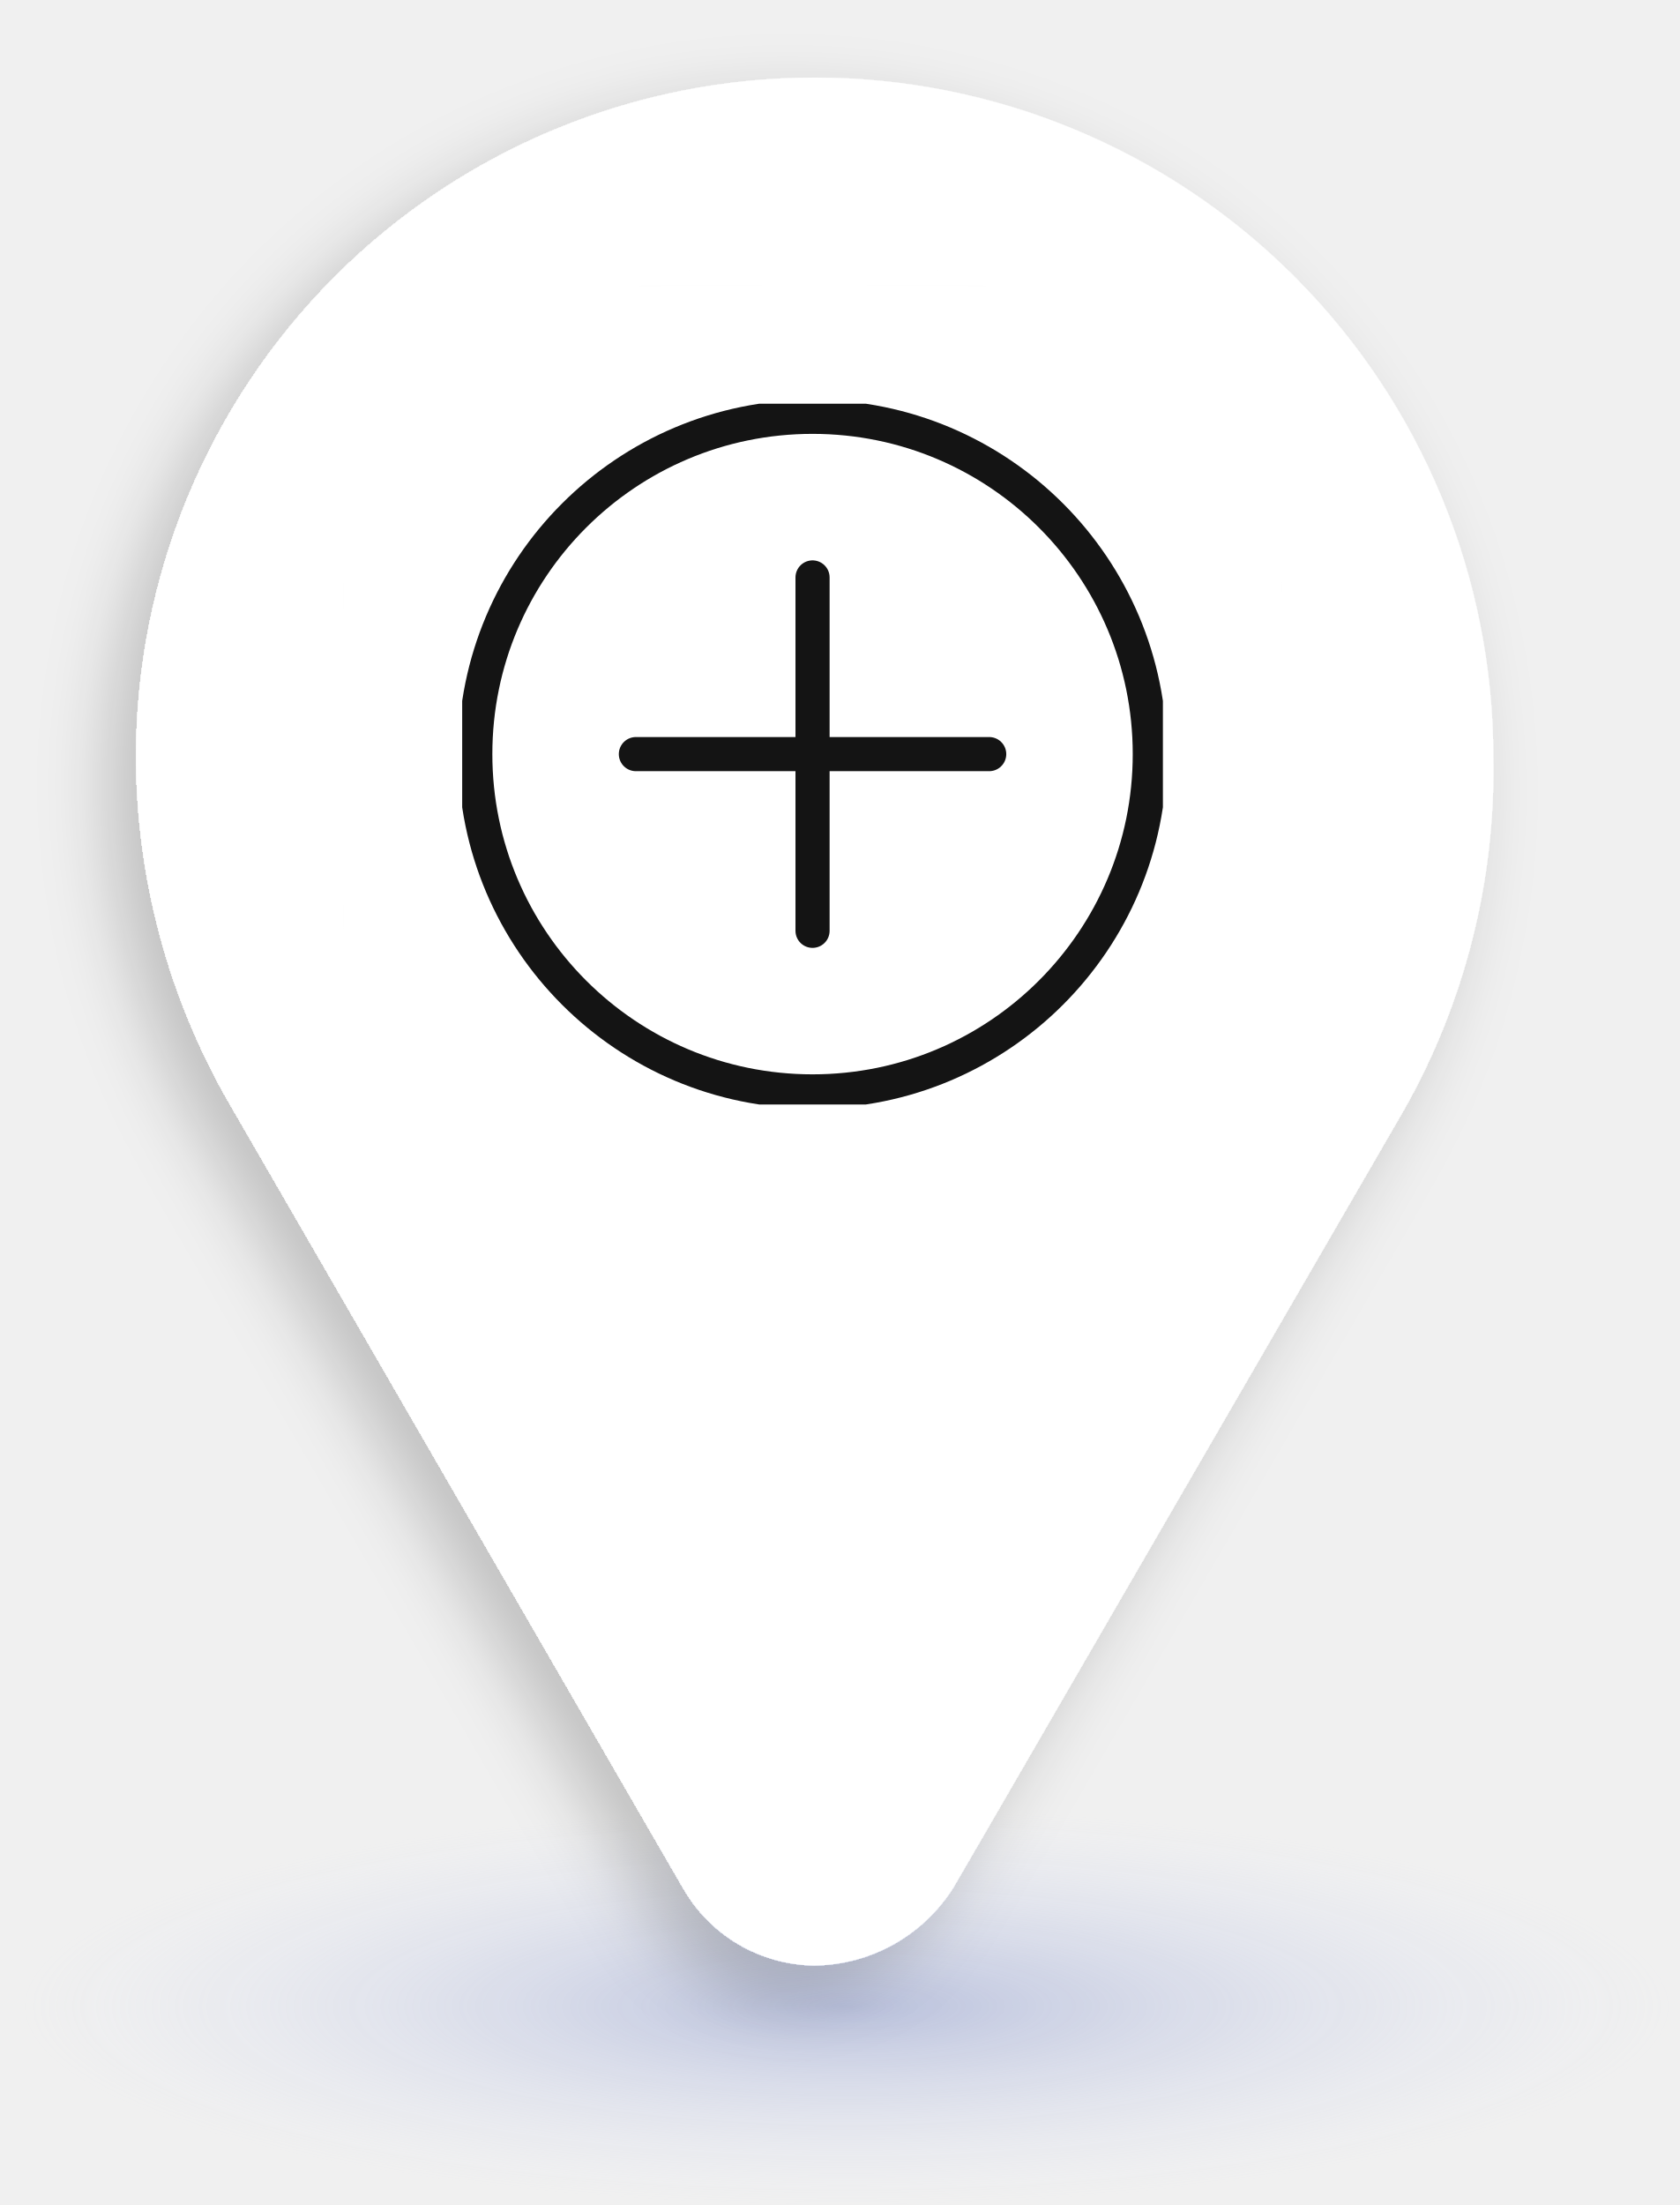
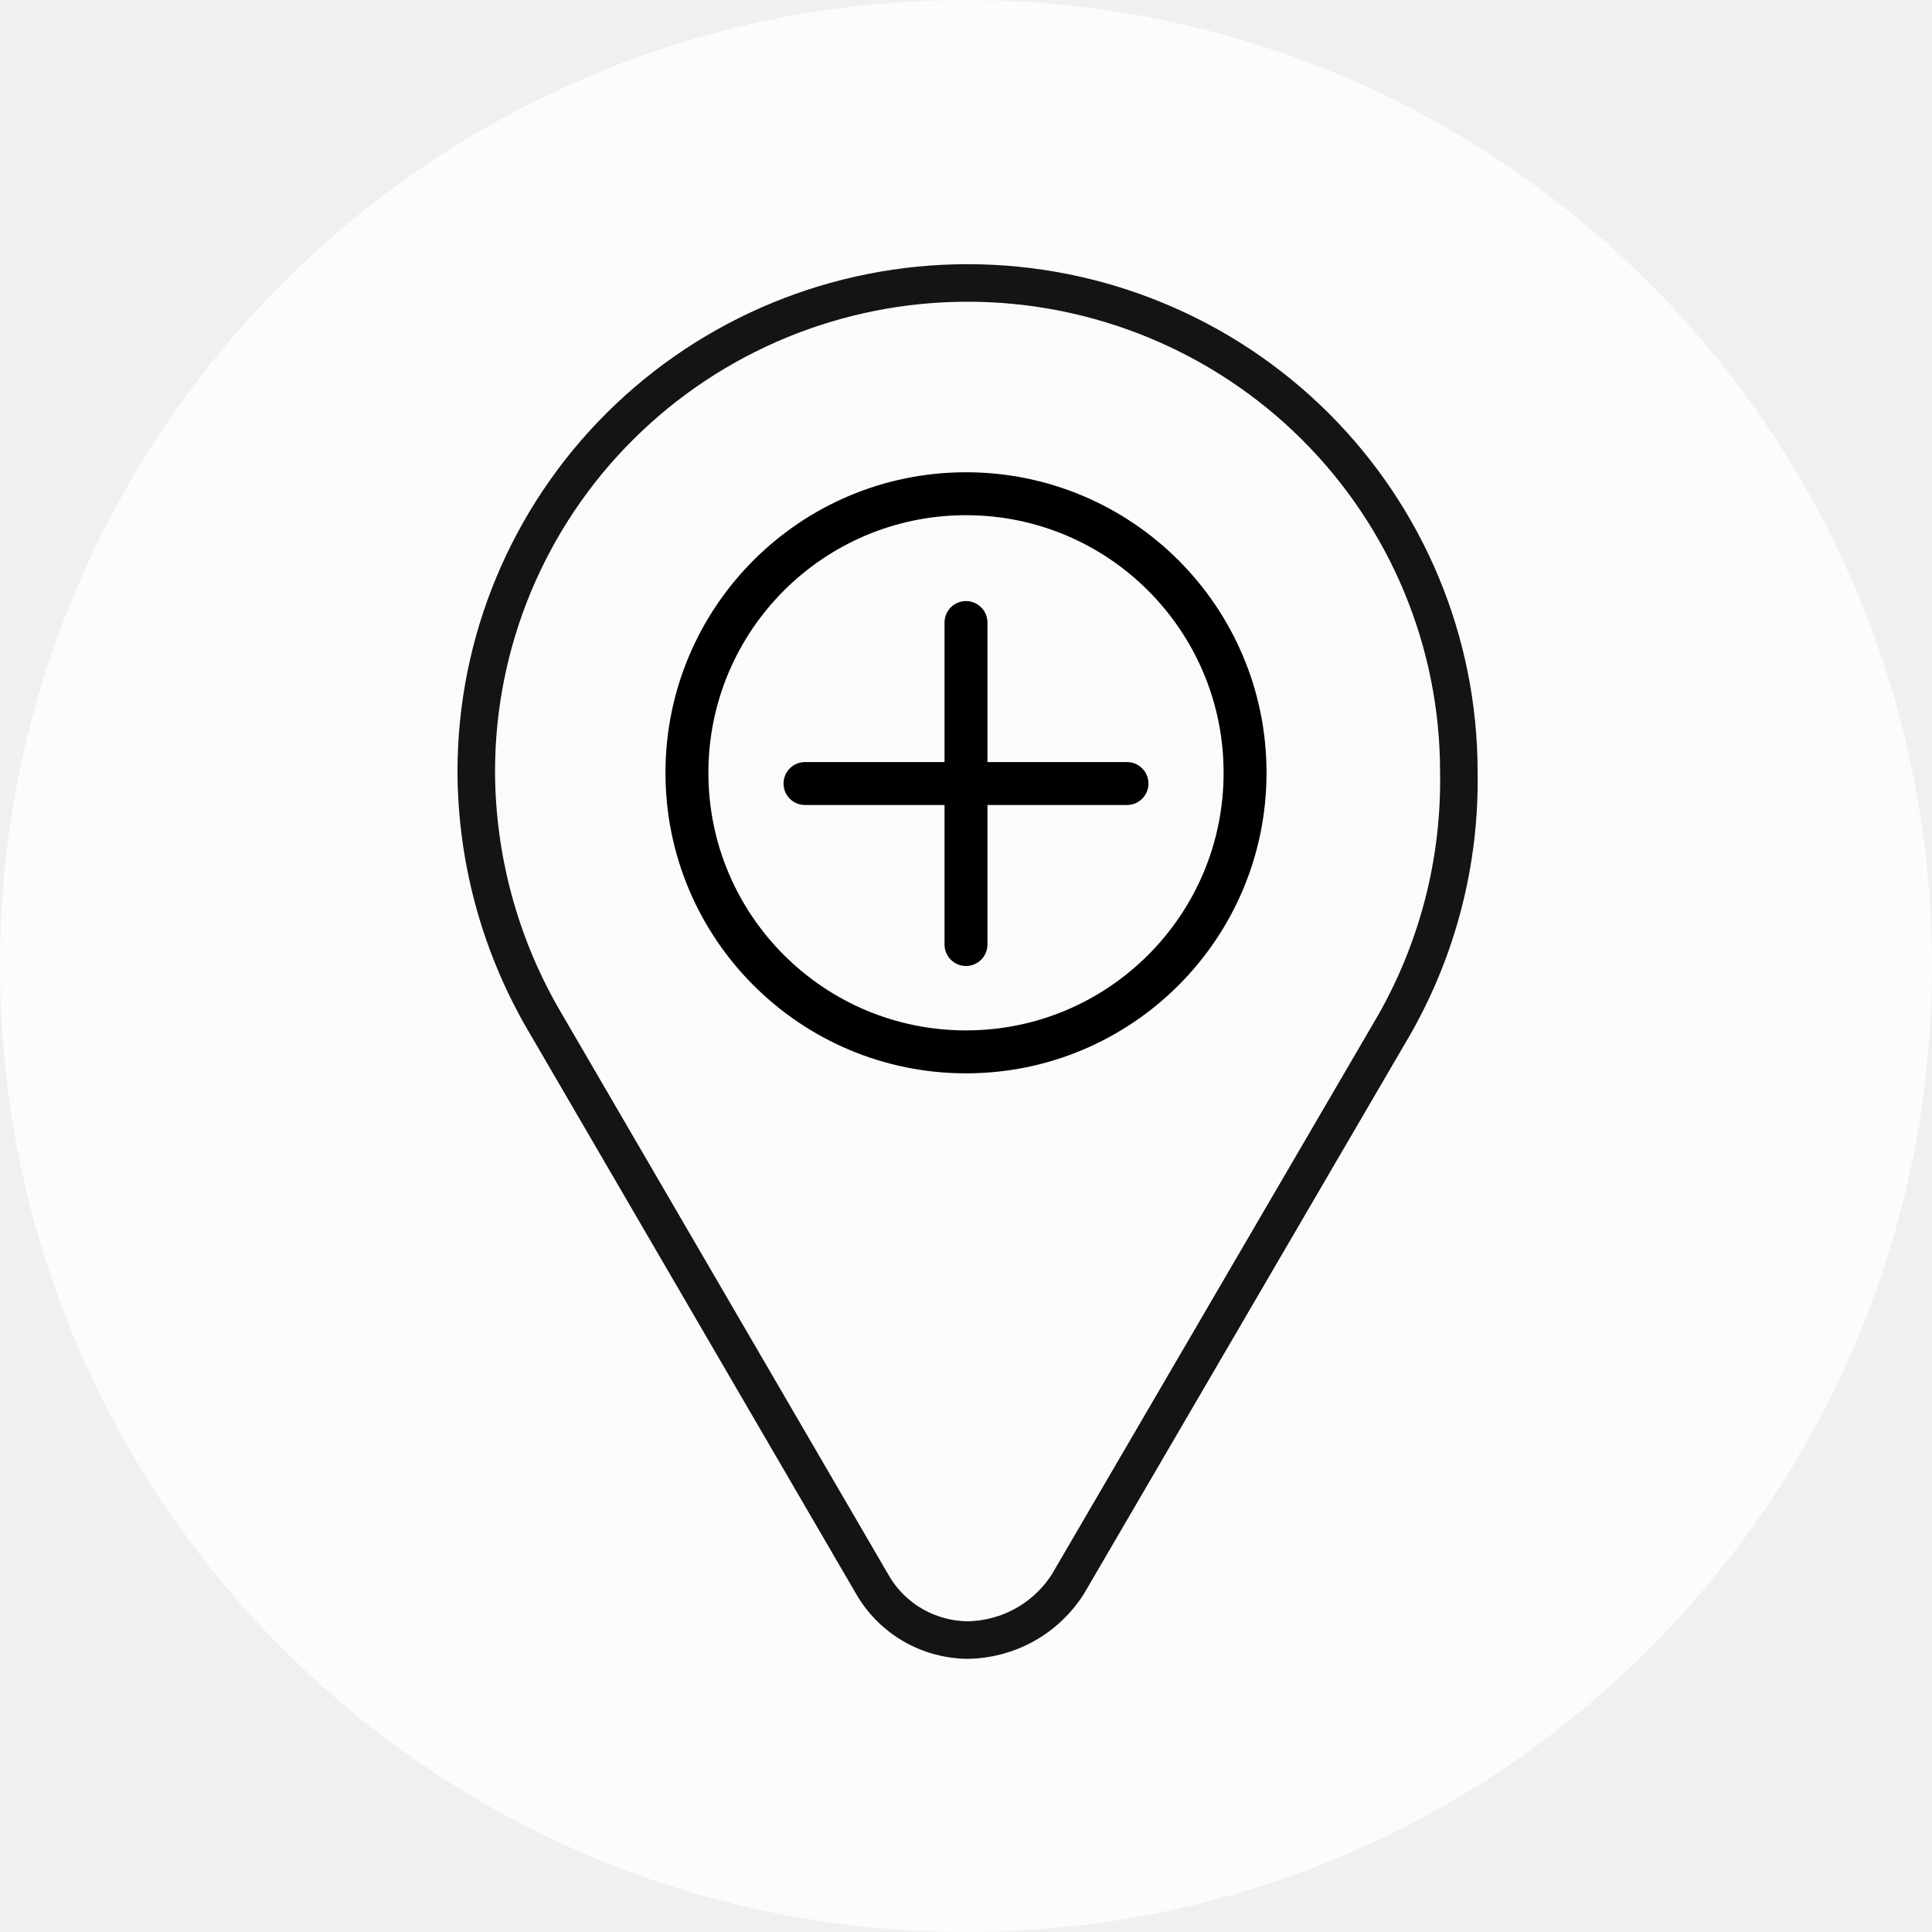
- <svg xmlns="http://www.w3.org/2000/svg" width="179" height="235" viewBox="0 0 179 235" fill="none">
-   <ellipse cx="90.255" cy="213.848" rx="88.255" ry="21.152" fill="url(#paint0_radial_1068_2107)" />
-   <g filter="url(#filter0_d_1068_2107)">
-     <path d="M149.599 118.367L101.651 201.116C100.072 203.648 97.883 205.741 95.284 207.204C92.685 208.665 89.76 209.449 86.779 209.481C83.939 209.442 81.159 208.661 78.712 207.219C76.264 205.775 74.236 203.716 72.826 201.247L24.128 117.035C17.859 105.953 14.544 93.442 14.501 80.706C14.501 61.495 22.122 43.071 35.687 29.487C49.253 15.903 67.651 8.272 86.836 8.272C106.02 8.272 124.418 15.903 137.984 29.487C151.549 43.071 159.17 61.495 159.17 80.706C159.415 93.892 156.109 106.902 149.599 118.367Z" fill="white" />
-     <g filter="url(#filter1_b_1068_2107)">
-       <rect x="33.348" y="27.142" width="106.521" height="106.667" rx="53.26" fill="white" fill-opacity="0.9" />
-       <g clip-path="url(#clip0_1068_2107)">
-         <path d="M86.609 116.318C106.462 116.318 122.557 100.223 122.557 80.369C122.557 60.516 106.462 44.421 86.609 44.421C66.755 44.421 50.66 60.516 50.66 80.369C50.66 100.223 66.755 116.318 86.609 116.318Z" stroke="#141414" stroke-width="3.638" stroke-linecap="round" />
-         <path d="M86.608 61.541V99.202" stroke="#141414" stroke-width="3.638" stroke-miterlimit="10" stroke-linecap="round" />
-         <path d="M67.778 80.37H105.438" stroke="#141414" stroke-width="3.638" stroke-miterlimit="10" stroke-linecap="round" />
-       </g>
-     </g>
+ <svg xmlns="http://www.w3.org/2000/svg" width="90" height="90" viewBox="0 0 90 90" fill="none">
+   <g filter="url(#filter0_b_1131_1888)">
+     <rect width="90" height="90" rx="45" fill="white" fill-opacity="0.8" />
+     <path d="M64.93 47.772L49.759 73.772C49.26 74.567 48.567 75.225 47.745 75.685C46.922 76.144 45.997 76.39 45.054 76.4C44.155 76.388 43.276 76.142 42.501 75.689C41.727 75.236 41.085 74.588 40.639 73.813L25.232 47.354C23.248 43.872 22.199 39.941 22.186 35.94C22.186 29.904 24.597 24.115 28.889 19.847C33.181 15.579 39.002 13.181 45.072 13.181C51.142 13.181 56.963 15.579 61.255 19.847C65.546 24.115 67.958 29.904 67.958 35.94C68.035 40.083 66.989 44.17 64.93 47.772Z" stroke="#141414" stroke-width="1.749" stroke-miterlimit="10" />
+     <circle cx="45" cy="36" r="13" stroke="black" stroke-width="2" />
+     <path d="M46 29C46 28.448 45.552 28 45 28C44.448 28 44 28.448 44 29H46ZM44 44C44 44.552 44.448 45 45 45C45.552 45 46 44.552 46 44H44ZM44 29V44H46V29H44Z" fill="black" />
+     <path d="M52.5 37.5C53.052 37.5 53.5 37.052 53.5 36.5C53.5 35.948 53.052 35.5 52.5 35.5L52.5 37.5ZM37.5 35.5C36.948 35.5 36.5 35.948 36.5 36.5C36.5 37.052 36.948 37.5 37.5 37.5L37.5 35.5ZM52.5 35.5L37.5 35.5L37.5 37.5L52.5 37.5L52.5 35.5Z" fill="black" />
  </g>
  <defs>
-     <filter id="filter0_d_1068_2107" x="0.541" y="0.139" width="166.299" height="224.649" filterUnits="userSpaceOnUse" color-interpolation-filters="sRGB">
+     <filter id="filter0_b_1131_1888" x="-20" y="-20" width="130" height="130" filterUnits="userSpaceOnUse" color-interpolation-filters="sRGB">
      <feFlood flood-opacity="0" result="BackgroundImageFix" />
-       <feColorMatrix in="SourceAlpha" type="matrix" values="0 0 0 0 0 0 0 0 0 0 0 0 0 0 0 0 0 0 127 0" result="hardAlpha" />
-       <feOffset dx="-2.918" dy="2.918" />
-       <feGaussianBlur stdDeviation="3.647" />
-       <feComposite in2="hardAlpha" operator="out" />
-       <feColorMatrix type="matrix" values="0 0 0 0 0 0 0 0 0 0 0 0 0 0 0 0 0 0 0.2 0" />
-       <feBlend mode="normal" in2="BackgroundImageFix" result="effect1_dropShadow_1068_2107" />
-       <feBlend mode="normal" in="SourceGraphic" in2="effect1_dropShadow_1068_2107" result="shape" />
+       <feGaussianBlur in="BackgroundImage" stdDeviation="10" />
+       <feComposite in2="SourceAlpha" operator="in" result="effect1_backgroundBlur_1131_1888" />
+       <feBlend mode="normal" in="SourceGraphic" in2="effect1_backgroundBlur_1131_1888" result="shape" />
    </filter>
-     <filter id="filter1_b_1068_2107" x="16.232" y="10.025" width="140.753" height="140.899" filterUnits="userSpaceOnUse" color-interpolation-filters="sRGB">
-       <feFlood flood-opacity="0" result="BackgroundImageFix" />
-       <feGaussianBlur in="BackgroundImage" stdDeviation="8.558" />
-       <feComposite in2="SourceAlpha" operator="in" result="effect1_backgroundBlur_1068_2107" />
-       <feBlend mode="normal" in="SourceGraphic" in2="effect1_backgroundBlur_1068_2107" result="shape" />
-     </filter>
-     <radialGradient id="paint0_radial_1068_2107" cx="0" cy="0" r="1" gradientUnits="userSpaceOnUse" gradientTransform="translate(90.2552 213.848) rotate(90) scale(21.1521 88.2552)">
-       <stop stop-color="#6B7DC0" stop-opacity="0.41" />
-       <stop offset="1" stop-color="#CDD6F7" stop-opacity="0" />
-     </radialGradient>
-     <clipPath id="clip0_1068_2107">
-       <rect width="74.689" height="74.689" fill="white" transform="translate(49.2638 43.0264)" />
-     </clipPath>
  </defs>
</svg>
